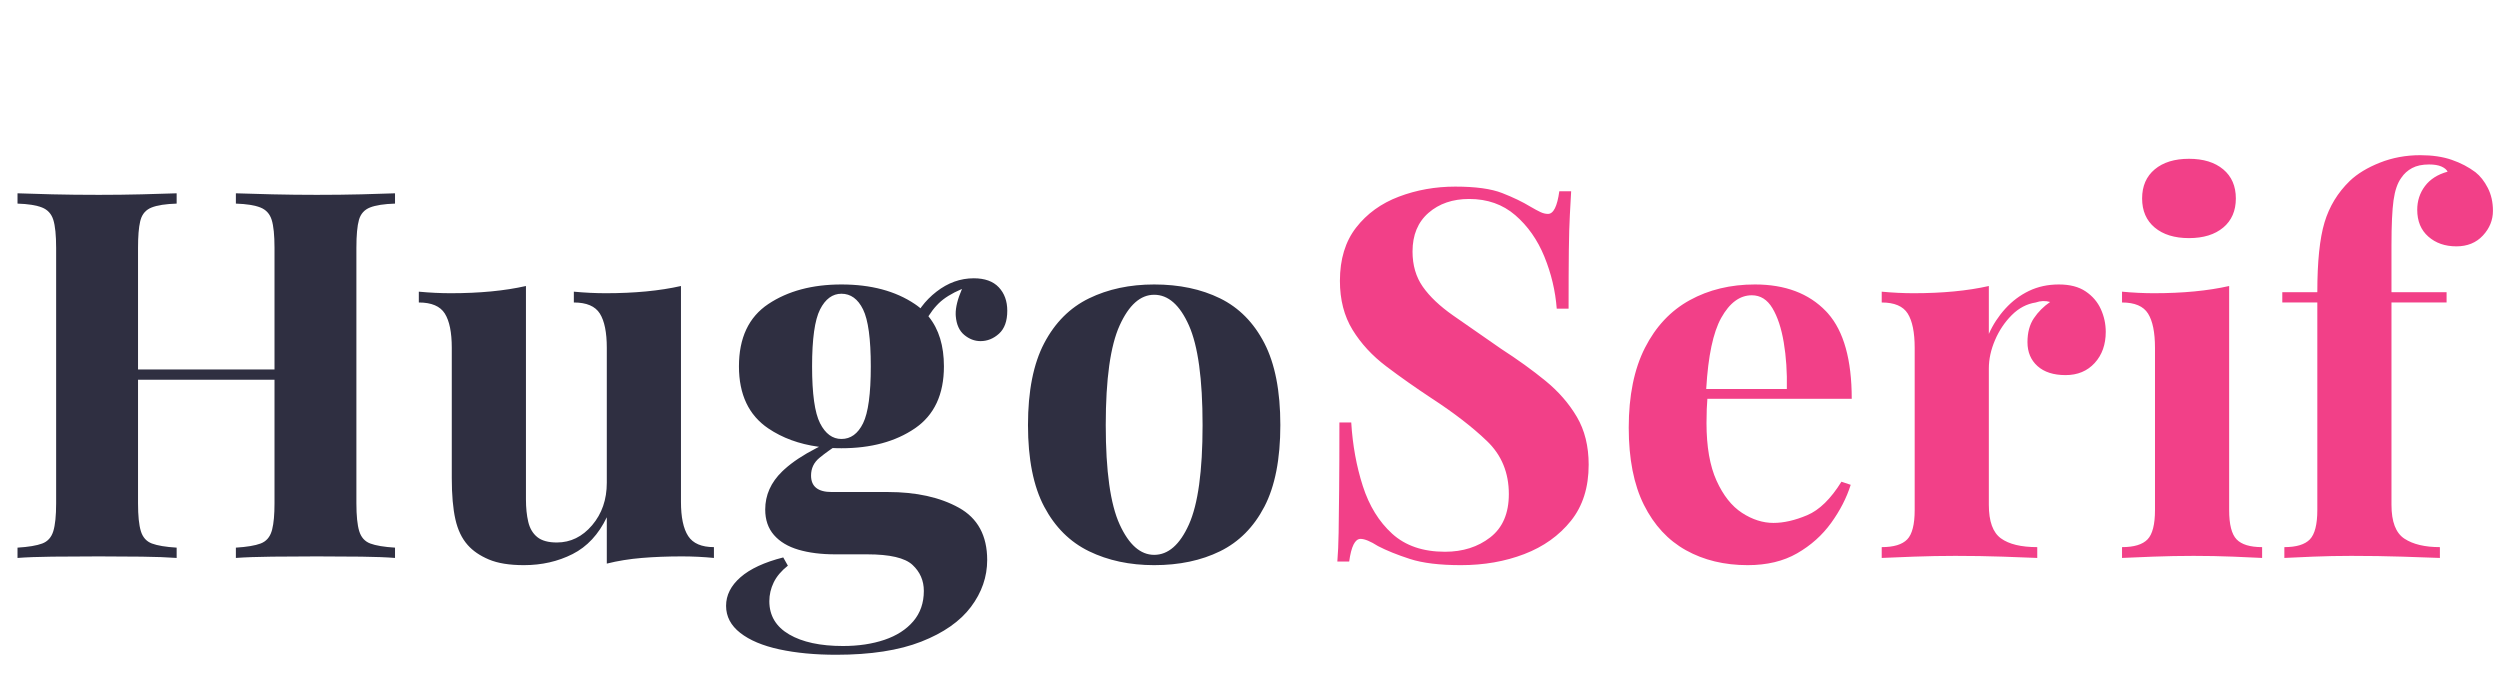
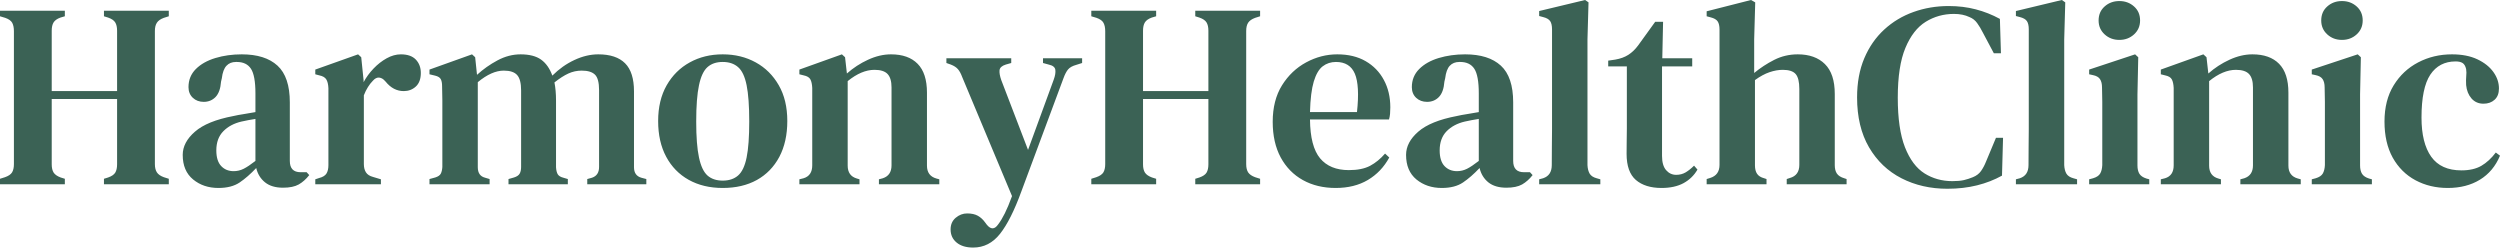
- <svg xmlns="http://www.w3.org/2000/svg" width="233px" height="64px" viewBox="0 0 233 64" version="1.1">
-   <g id="logo-hugo-serif" fill-rule="nonzero">
-     <path id="Hugo" fill="#2F2F41" d="M36.816,52 L36.816,51.04 C35.792,50.976 35.024,50.848 34.512,50.656 C34,50.464 33.656,50.08 33.48,49.504 C33.304,48.928 33.216,48.064 33.216,46.912 L33.216,46.912 L33.216,23.104 C33.216,21.92 33.296,21.048 33.456,20.488 C33.616,19.928 33.96,19.544 34.488,19.336 C35.016,19.128 35.792,19.008 36.816,18.976 L36.816,18.976 L36.816,18.016 C36.016,18.048 34.968,18.08 33.672,18.112 C32.376,18.144 30.992,18.16 29.52,18.16 C28.144,18.16 26.76,18.144 25.368,18.112 C23.976,18.08 22.848,18.048 21.984,18.016 L21.984,18.016 L21.984,18.976 C22.976,19.008 23.736,19.128 24.264,19.336 C24.792,19.544 25.144,19.928 25.32,20.488 C25.496,21.048 25.584,21.92 25.584,23.104 L25.584,23.104 L25.584,34.432 L12.864,34.432 L12.864,23.104 C12.864,22.028 12.93,21.209 13.062,20.648 L13.104,20.488 C13.264,19.928 13.608,19.544 14.136,19.336 C14.664,19.128 15.44,19.008 16.464,18.976 L16.464,18.976 L16.464,18.016 C15.6,18.048 14.512,18.08 13.2,18.112 C11.888,18.144 10.56,18.16 9.216,18.16 C7.648,18.16 6.2,18.144 4.872,18.112 C3.544,18.08 2.464,18.048 1.632,18.016 L1.632,18.016 L1.632,18.976 C2.624,19.008 3.384,19.128 3.912,19.336 C4.44,19.544 4.792,19.928 4.968,20.488 C5.144,21.048 5.232,21.92 5.232,23.104 L5.232,23.104 L5.232,46.912 C5.232,48.064 5.144,48.928 4.968,49.504 C4.792,50.08 4.448,50.464 3.936,50.656 C3.424,50.848 2.656,50.976 1.632,51.04 L1.632,51.04 L1.632,52 C2.464,51.936 3.544,51.896 4.872,51.88 C6.2,51.864 7.648,51.856 9.216,51.856 C10.56,51.856 11.888,51.864 13.2,51.88 C14.512,51.896 15.6,51.936 16.464,52 L16.464,52 L16.464,51.04 C15.44,50.976 14.672,50.848 14.16,50.656 C13.648,50.464 13.304,50.08 13.128,49.504 C12.952,48.928 12.864,48.064 12.864,46.912 L12.864,46.912 L12.864,35.392 L25.584,35.392 L25.584,46.912 C25.584,47.959 25.511,48.769 25.366,49.34 L25.32,49.504 C25.144,50.08 24.8,50.464 24.288,50.656 C23.776,50.848 23.008,50.976 21.984,51.04 L21.984,51.04 L21.984,52 C22.848,51.936 23.976,51.896 25.368,51.88 C26.76,51.864 28.144,51.856 29.52,51.856 C30.992,51.856 32.376,51.864 33.672,51.88 C34.968,51.896 36.016,51.936 36.816,52 L36.816,52 Z M48.826,52.672 C50.49,52.672 52.002,52.328 53.362,51.64 C54.722,50.952 55.786,49.808 56.554,48.208 L56.554,48.208 L56.554,52.528 C57.578,52.272 58.666,52.096 59.818,52 C60.97,51.904 62.218,51.856 63.562,51.856 C64.554,51.856 65.546,51.904 66.538,52 L66.538,52 L66.538,50.992 C65.386,50.992 64.586,50.648 64.138,49.96 C63.69,49.272 63.466,48.208 63.466,46.768 L63.466,46.768 L63.466,26.656 C62.474,26.88 61.394,27.048 60.226,27.16 C59.058,27.272 57.802,27.328 56.458,27.328 C55.498,27.328 54.506,27.28 53.482,27.184 L53.482,27.184 L53.482,28.192 C54.666,28.192 55.474,28.536 55.906,29.224 C56.338,29.912 56.554,30.976 56.554,32.416 L56.554,32.416 L56.554,44.992 C56.554,46.56 56.098,47.88 55.186,48.952 C54.274,50.024 53.178,50.56 51.898,50.56 C51.098,50.56 50.49,50.392 50.074,50.056 C49.658,49.72 49.378,49.248 49.234,48.64 C49.09,48.032 49.018,47.328 49.018,46.528 L49.018,46.528 L49.018,26.656 C48.026,26.88 46.946,27.048 45.778,27.16 C44.61,27.272 43.354,27.328 42.01,27.328 C41.05,27.328 40.058,27.28 39.034,27.184 L39.034,27.184 L39.034,28.192 C40.218,28.192 41.026,28.536 41.458,29.224 C41.89,29.912 42.106,30.976 42.106,32.416 L42.106,32.416 L42.106,44.56 C42.106,46.128 42.218,47.408 42.442,48.4 C42.666,49.392 43.05,50.192 43.594,50.8 C44.074,51.344 44.73,51.792 45.562,52.144 C46.394,52.496 47.482,52.672 48.826,52.672 Z M77.942,61.024 C81.142,61.024 83.782,60.616 85.862,59.8 C87.942,58.984 89.486,57.904 90.494,56.56 C91.502,55.216 92.006,53.76 92.006,52.192 C92.006,49.92 91.126,48.296 89.366,47.32 C87.606,46.344 85.398,45.856 82.742,45.856 L82.742,45.856 L77.51,45.856 C76.23,45.856 75.59,45.344 75.59,44.32 C75.59,43.648 75.854,43.096 76.382,42.664 C76.646,42.448 76.92,42.238 77.204,42.034 L77.603,41.757 L77.973,41.77 L77.973,41.77 L78.422,41.776 C81.174,41.776 83.454,41.16 85.262,39.928 C87.07,38.696 87.974,36.768 87.974,34.144 C87.974,32.232 87.506,30.693 86.568,29.527 L86.528,29.48 L86.555,29.436 C86.786,29.074 87.032,28.752 87.295,28.469 L87.494,28.264 C87.992,27.78 88.693,27.343 89.597,26.956 L89.657,26.931 L89.638,26.976 C89.249,27.881 89.06,28.648 89.069,29.279 L89.078,29.464 C89.142,30.248 89.406,30.832 89.87,31.216 C90.334,31.6 90.838,31.792 91.382,31.792 C92.022,31.792 92.598,31.56 93.11,31.096 C93.622,30.632 93.878,29.92 93.878,28.96 C93.878,28.064 93.614,27.336 93.086,26.776 C92.558,26.216 91.782,25.936 90.758,25.936 C89.51,25.936 88.35,26.352 87.278,27.184 C86.742,27.6 86.28,28.068 85.892,28.588 L85.788,28.734 L85.679,28.642 C85.612,28.588 85.544,28.536 85.475,28.485 L85.262,28.336 C83.454,27.12 81.174,26.512 78.422,26.512 C75.702,26.512 73.43,27.12 71.606,28.336 C69.782,29.552 68.87,31.488 68.87,34.144 C68.87,36.768 69.782,38.696 71.606,39.928 C72.924,40.818 74.475,41.386 76.259,41.633 L76.336,41.643 L76.051,41.786 C74.847,42.407 73.87,43.055 73.12,43.732 L72.902,43.936 C71.846,44.96 71.318,46.144 71.318,47.488 C71.318,48.448 71.59,49.24 72.134,49.864 C72.678,50.488 73.438,50.944 74.414,51.232 C75.39,51.52 76.534,51.664 77.846,51.664 L77.846,51.664 L80.822,51.664 C82.934,51.664 84.342,51.992 85.046,52.648 C85.75,53.304 86.102,54.112 86.102,55.072 C86.102,56.192 85.774,57.136 85.118,57.904 C84.462,58.672 83.566,59.248 82.43,59.632 C81.294,60.016 80.006,60.208 78.566,60.208 C76.454,60.208 74.782,59.848 73.55,59.128 C72.318,58.408 71.702,57.376 71.702,56.032 C71.702,55.424 71.838,54.84 72.11,54.28 C72.382,53.72 72.822,53.2 73.43,52.72 L73.43,52.72 L72.998,51.952 C71.238,52.4 69.91,53.016 69.014,53.8 C68.118,54.584 67.67,55.472 67.67,56.464 C67.67,57.456 68.11,58.296 68.99,58.984 C69.87,59.672 71.086,60.184 72.638,60.52 C74.19,60.856 75.958,61.024 77.942,61.024 Z M78.422,40.912 C77.59,40.912 76.926,40.424 76.43,39.448 C75.934,38.472 75.686,36.704 75.686,34.144 C75.686,31.584 75.934,29.816 76.43,28.84 C76.926,27.864 77.59,27.376 78.422,27.376 C79.286,27.376 79.958,27.864 80.438,28.84 C80.918,29.816 81.158,31.584 81.158,34.144 C81.158,36.704 80.918,38.472 80.438,39.448 C79.958,40.424 79.286,40.912 78.422,40.912 Z M107.568,52.672 C109.904,52.672 111.952,52.24 113.712,51.376 C115.472,50.512 116.848,49.128 117.84,47.224 C118.832,45.32 119.328,42.784 119.328,39.616 C119.328,36.448 118.832,33.904 117.84,31.984 C116.848,30.064 115.472,28.672 113.712,27.808 C111.952,26.944 109.904,26.512 107.568,26.512 C105.296,26.512 103.272,26.944 101.496,27.808 C99.72,28.672 98.328,30.064 97.32,31.984 C96.312,33.904 95.808,36.448 95.808,39.616 C95.808,42.784 96.312,45.32 97.32,47.224 C98.328,49.128 99.72,50.512 101.496,51.376 C103.272,52.24 105.296,52.672 107.568,52.672 Z M107.568,51.712 C106.288,51.712 105.216,50.768 104.352,48.88 C103.488,46.992 103.056,43.904 103.056,39.616 C103.056,35.328 103.488,32.232 104.352,30.328 C105.216,28.424 106.288,27.472 107.568,27.472 C108.88,27.472 109.96,28.424 110.808,30.328 C111.656,32.232 112.08,35.328 112.08,39.616 C112.08,43.904 111.656,46.992 110.808,48.88 C109.96,50.768 108.88,51.712 107.568,51.712 Z" />
-     <path id="Serif" fill="#f24088" d="M136.16,52.672 C138.304,52.672 140.272,52.328 142.064,51.64 C143.856,50.952 145.304,49.92 146.408,48.544 C147.512,47.168 148.064,45.424 148.064,43.312 C148.064,41.584 147.696,40.096 146.96,38.848 C146.224,37.6 145.248,36.48 144.032,35.488 C142.816,34.496 141.44,33.504 139.904,32.512 C138.144,31.296 136.648,30.256 135.416,29.392 C134.184,28.528 133.248,27.64 132.608,26.728 C131.968,25.816 131.648,24.72 131.648,23.44 C131.648,21.904 132.144,20.704 133.136,19.84 C134.128,18.976 135.392,18.544 136.928,18.544 C138.624,18.544 140.056,19.048 141.224,20.056 C142.392,21.064 143.296,22.352 143.936,23.92 C144.576,25.488 144.96,27.104 145.088,28.768 L145.088,28.768 L146.192,28.768 C146.192,26.528 146.2,24.72 146.216,23.344 C146.232,21.968 146.264,20.856 146.312,20.008 C146.36,19.16 146.4,18.432 146.432,17.824 L146.432,17.824 L145.328,17.824 C145.136,19.232 144.784,19.936 144.272,19.936 C144.048,19.936 143.816,19.88 143.576,19.768 C143.336,19.656 143.024,19.488 142.64,19.264 C141.904,18.816 141.024,18.392 140,17.992 C138.976,17.592 137.52,17.392 135.632,17.392 C133.776,17.392 132.024,17.704 130.376,18.328 C128.728,18.952 127.4,19.912 126.392,21.208 C125.384,22.504 124.88,24.16 124.88,26.176 C124.88,27.936 125.272,29.456 126.056,30.736 C126.84,32.016 127.888,33.152 129.2,34.144 C130.512,35.136 131.92,36.128 133.424,37.12 C135.536,38.496 137.264,39.832 138.608,41.128 C139.952,42.424 140.624,44.064 140.624,46.048 C140.624,47.84 140.048,49.184 138.896,50.08 C137.744,50.976 136.336,51.424 134.672,51.424 C132.624,51.424 130.984,50.864 129.752,49.744 C128.52,48.624 127.608,47.144 127.016,45.304 C126.424,43.464 126.064,41.488 125.936,39.376 L125.936,39.376 L124.832,39.376 C124.832,41.904 124.824,43.992 124.808,45.64 C124.792,47.288 124.776,48.624 124.76,49.648 C124.744,50.672 124.704,51.568 124.64,52.336 L124.64,52.336 L125.744,52.336 C125.936,50.928 126.288,50.224 126.8,50.224 C127.184,50.224 127.728,50.448 128.432,50.896 C129.232,51.312 130.224,51.712 131.408,52.096 C132.592,52.48 134.176,52.672 136.16,52.672 Z M162.886,52.672 C164.678,52.672 166.214,52.304 167.494,51.568 C168.774,50.832 169.83,49.888 170.662,48.736 C171.494,47.584 172.102,46.4 172.486,45.184 L172.486,45.184 L171.622,44.896 C170.63,46.496 169.566,47.536 168.43,48.016 C167.294,48.496 166.246,48.736 165.286,48.736 C164.294,48.736 163.318,48.424 162.358,47.8 C161.398,47.176 160.606,46.176 159.982,44.8 C159.358,43.424 159.046,41.632 159.046,39.424 C159.046,38.976 159.054,38.544 159.07,38.128 C159.086,37.712 159.11,37.312 159.142,36.928 L159.124,37.168 L172.582,37.168 C172.582,33.532 171.84,30.875 170.357,29.197 L170.182,29.008 C168.582,27.344 166.374,26.512 163.558,26.512 C161.286,26.512 159.262,27 157.486,27.976 C155.71,28.952 154.318,30.432 153.31,32.416 C152.302,34.4 151.798,36.88 151.798,39.856 C151.798,42.768 152.27,45.168 153.214,47.056 C154.158,48.944 155.462,50.352 157.126,51.28 C158.79,52.208 160.71,52.672 162.886,52.672 Z M159.021,36.22 C159.2,33.175 159.664,30.979 160.414,29.632 C161.198,28.224 162.15,27.52 163.27,27.52 C164.07,27.52 164.71,27.92 165.19,28.72 C165.67,29.52 166.022,30.584 166.246,31.912 C166.47,33.24 166.566,34.688 166.534,36.256 L166.534,36.256 L159.018,36.256 L159.021,36.22 Z M189.872,52 L189.872,50.992 C188.368,50.992 187.24,50.72 186.488,50.176 C185.736,49.632 185.36,48.592 185.36,47.056 L185.36,47.056 L185.36,34.336 C185.36,33.472 185.552,32.592 185.936,31.696 C186.32,30.8 186.84,30.024 187.496,29.368 C188.152,28.712 188.896,28.32 189.728,28.192 C190.176,28.032 190.624,28.016 191.072,28.144 C190.464,28.56 189.96,29.064 189.56,29.656 C189.16,30.248 188.96,30.992 188.96,31.888 C188.96,32.816 189.272,33.56 189.896,34.12 C190.52,34.68 191.392,34.96 192.512,34.96 C193.632,34.96 194.536,34.584 195.224,33.832 C195.912,33.08 196.256,32.112 196.256,30.928 C196.256,30.192 196.104,29.488 195.8,28.816 C195.496,28.144 195.024,27.592 194.384,27.16 C193.744,26.728 192.912,26.512 191.888,26.512 C190.864,26.512 189.936,26.712 189.104,27.112 C188.272,27.512 187.536,28.064 186.896,28.768 C186.256,29.472 185.744,30.256 185.36,31.12 L185.36,31.12 L185.36,26.656 C184.368,26.88 183.288,27.048 182.12,27.16 C180.952,27.272 179.696,27.328 178.352,27.328 C177.392,27.328 176.4,27.28 175.376,27.184 L175.376,27.184 L175.376,28.192 C176.56,28.192 177.368,28.536 177.8,29.224 C178.232,29.912 178.448,30.976 178.448,32.416 L178.448,32.416 L178.448,47.536 C178.448,48.88 178.216,49.792 177.752,50.272 C177.288,50.752 176.496,50.992 175.376,50.992 L175.376,50.992 L175.376,52 C176.048,51.968 177.04,51.928 178.352,51.88 C179.664,51.832 180.96,51.808 182.24,51.808 C183.776,51.808 185.248,51.832 186.656,51.88 C188.064,51.928 189.136,51.968 189.872,52 L189.872,52 Z M204.013,22.192 C205.357,22.192 206.421,21.864 207.205,21.208 C207.989,20.552 208.381,19.648 208.381,18.496 C208.381,17.344 207.989,16.44 207.205,15.784 C206.421,15.128 205.357,14.8 204.013,14.8 C202.669,14.8 201.605,15.128 200.821,15.784 C200.037,16.44 199.645,17.344 199.645,18.496 C199.645,19.648 200.037,20.552 200.821,21.208 C201.605,21.864 202.669,22.192 204.013,22.192 Z M210.829,52 L210.829,50.992 C209.709,50.992 208.917,50.752 208.453,50.272 C207.989,49.792 207.757,48.88 207.757,47.536 L207.757,47.536 L207.757,26.656 C206.765,26.88 205.685,27.048 204.517,27.16 C203.349,27.272 202.093,27.328 200.749,27.328 C199.789,27.328 198.797,27.28 197.773,27.184 L197.773,27.184 L197.773,28.192 C198.957,28.192 199.765,28.536 200.197,29.224 C200.629,29.912 200.845,30.976 200.845,32.416 L200.845,32.416 L200.845,47.536 C200.845,48.88 200.613,49.792 200.149,50.272 C199.685,50.752 198.893,50.992 197.773,50.992 L197.773,50.992 L197.773,52 C198.413,51.968 199.373,51.928 200.653,51.88 C201.933,51.832 203.197,51.808 204.445,51.808 C205.693,51.808 206.925,51.832 208.141,51.88 C209.357,51.928 210.253,51.968 210.829,52 L210.829,52 Z M227.398,52 L227.398,50.992 C225.99,50.992 224.886,50.728 224.086,50.2 C223.286,49.672 222.886,48.624 222.886,47.056 L222.886,47.056 L222.886,28.192 L228.022,28.192 L228.022,27.232 L222.886,27.232 L222.886,22.864 C222.886,20.976 222.95,19.576 223.078,18.664 C223.206,17.752 223.446,17.056 223.798,16.576 C224.054,16.192 224.39,15.888 224.806,15.664 C225.222,15.44 225.75,15.328 226.39,15.328 C226.87,15.328 227.254,15.392 227.542,15.52 C227.83,15.648 228.022,15.808 228.118,16 C227.19,16.256 226.486,16.704 226.006,17.344 C225.526,17.984 225.286,18.72 225.286,19.552 C225.286,20.608 225.63,21.44 226.318,22.048 C227.006,22.656 227.878,22.96 228.934,22.96 C229.958,22.96 230.782,22.624 231.406,21.952 C232.03,21.28 232.342,20.512 232.342,19.648 C232.342,18.848 232.182,18.136 231.862,17.512 C231.542,16.888 231.158,16.4 230.71,16.048 C230.07,15.568 229.334,15.184 228.502,14.896 C227.67,14.608 226.694,14.464 225.574,14.464 C224.23,14.464 222.974,14.696 221.806,15.16 C220.638,15.624 219.702,16.192 218.998,16.864 C217.878,17.952 217.094,19.24 216.646,20.728 C216.198,22.216 215.974,24.384 215.974,27.232 L215.974,27.232 L212.71,27.232 L212.71,28.192 L215.974,28.192 L215.974,47.536 C215.974,48.88 215.742,49.792 215.278,50.272 C214.814,50.752 214.022,50.992 212.902,50.992 L212.902,50.992 L212.902,52 C213.51,51.968 214.398,51.928 215.566,51.88 C216.734,51.832 217.926,51.808 219.142,51.808 C220.806,51.808 222.39,51.832 223.894,51.88 C225.398,51.928 226.566,51.968 227.398,52 L227.398,52 Z" />
+ <svg xmlns="http://www.w3.org/2000/svg" viewBox="0 16.7 476.15 47.15" data-asc="1.036" width="476.15" height="47.15">
+   <defs />
+   <g fill="#3b6255">
+     <g transform="translate(0, 0)">
+       <path d="M0 51.80L0 50.75L0.95 50.45Q1.95 50.10 2.30 49.53Q2.65 48.95 2.65 47.95L2.65 22.65Q2.65 21.65 2.33 21.05Q2 20.45 1.00 20.10L0 19.80L0 18.75L12.35 18.75L12.35 19.80L11.50 20.05Q10.55 20.40 10.20 20.98Q9.85 21.55 9.85 22.55L9.85 34.05L22.30 34.05L22.30 22.55Q22.30 21.55 21.95 20.98Q21.60 20.40 20.60 20.05L19.80 19.80L19.80 18.75L32.15 18.75L32.15 19.80L31.20 20.10Q30.25 20.45 29.88 21.03Q29.50 21.60 29.50 22.60L29.50 47.95Q29.50 48.95 29.88 49.53Q30.25 50.10 31.20 50.45L32.15 50.75L32.15 51.80L19.80 51.80L19.80 50.75L20.60 50.50Q21.60 50.15 21.95 49.58Q22.30 49.00 22.30 48.00L22.30 35.55L9.85 35.55L9.85 48.00Q9.85 49.00 10.22 49.58Q10.60 50.15 11.55 50.50L12.35 50.75L12.35 51.80L0 51.80ZM41.60 52.50Q38.75 52.50 36.78 50.88Q34.80 49.25 34.80 46.20Q34.80 43.80 37.13 41.78Q39.45 39.75 44.45 38.80Q45.30 38.60 46.43 38.43Q47.55 38.25 48.65 38.05L48.65 34.50Q48.65 31.10 47.80 29.80Q46.95 28.50 45.10 28.50L44.95 28.50Q43.80 28.50 43.13 29.23Q42.45 29.95 42.25 31.60L42.10 32.25Q41.95 34.25 41.05 35.18Q40.15 36.10 38.80 36.10Q37.55 36.10 36.73 35.33Q35.90 34.55 35.90 33.30Q35.90 31.25 37.30 29.85Q38.70 28.45 41.03 27.75Q43.35 27.05 46.05 27.05Q50.50 27.05 52.85 29.20Q55.20 31.35 55.20 36.20L55.20 47.35Q55.20 49.50 57.25 49.50L58.40 49.50L58.90 50.05Q58.00 51.20 56.90 51.83Q55.80 52.45 53.90 52.45Q51.75 52.45 50.48 51.43Q49.20 50.40 48.80 48.70Q47.20 50.40 45.65 51.45Q44.10 52.50 41.60 52.50M44.50 49.30Q45.50 49.30 46.40 48.85Q47.30 48.40 48.65 47.35L48.65 39.35Q47.35 39.55 46.00 39.85Q43.85 40.35 42.53 41.70Q41.20 43.05 41.20 45.35Q41.20 47.35 42.13 48.33Q43.05 49.30 44.50 49.30ZM60.05 51.80L60.05 50.85L60.80 50.60Q61.80 50.35 62.18 49.75Q62.55 49.15 62.55 48.15L62.55 33.50Q62.50 32.40 62.15 31.83Q61.80 31.25 60.80 31.05L60.05 30.85L60.05 29.95L68.20 27.05L68.80 27.60L69.25 32L69.25 32.35Q70 30.95 71.15 29.75Q72.30 28.55 73.65 27.80Q75 27.05 76.35 27.05Q78.25 27.05 79.20 28.05Q80.15 29.05 80.15 30.60Q80.15 32.30 79.20 33.18Q78.25 34.05 76.90 34.05Q74.90 34.05 73.45 32.25L73.35 32.15Q72.85 31.55 72.23 31.48Q71.60 31.40 71 32.10Q70.50 32.60 70.08 33.28Q69.65 33.95 69.30 34.85L69.30 47.95Q69.30 48.90 69.70 49.53Q70.10 50.15 71.05 50.40L72.55 50.85L72.55 51.80L60.05 51.80ZM81.80 51.80L81.80 50.80L82.90 50.50Q83.70 50.25 83.95 49.78Q84.20 49.30 84.25 48.50L84.25 38.60Q84.25 36.95 84.25 35.80Q84.25 34.65 84.20 33.10Q84.20 32.25 83.95 31.78Q83.70 31.30 82.85 31.10L81.80 30.85L81.80 29.95L89.90 27.05L90.50 27.60L90.85 30.95Q92.60 29.35 94.75 28.20Q96.90 27.05 99.15 27.05Q101.65 27.05 103.05 28.05Q104.45 29.05 105.20 31.10Q107.10 29.20 109.40 28.13Q111.70 27.05 113.95 27.05Q117.35 27.05 119.05 28.75Q120.75 30.45 120.75 34.10L120.75 48.55Q120.75 50.15 122.15 50.55L123.10 50.80L123.10 51.80L111.85 51.80L111.85 50.80L112.75 50.55Q114.10 50.10 114.10 48.50L114.10 33.85Q114.10 31.70 113.33 30.93Q112.55 30.15 110.80 30.15Q109.45 30.15 108.25 30.70Q107.05 31.25 105.60 32.40Q105.90 33.90 105.90 35.85L105.90 48.55Q105.95 49.40 106.22 49.88Q106.50 50.35 107.30 50.55L108.15 50.80L108.15 51.80L96.85 51.80L96.85 50.80L97.90 50.50Q98.70 50.25 98.97 49.78Q99.25 49.30 99.25 48.50L99.25 33.90Q99.25 31.85 98.50 31.00Q97.75 30.15 95.95 30.15Q93.65 30.15 91 32.35L91 48.55Q91 50.20 92.40 50.55L93.25 50.80L93.25 51.80L81.80 51.80ZM137.65 52.50Q133.95 52.50 131.17 50.95Q128.40 49.40 126.88 46.55Q125.35 43.70 125.35 39.75Q125.35 35.80 126.97 32.95Q128.60 30.10 131.38 28.58Q134.15 27.05 137.65 27.05Q141.15 27.05 143.93 28.58Q146.70 30.10 148.32 32.93Q149.95 35.75 149.95 39.75Q149.95 43.70 148.43 46.58Q146.90 49.45 144.15 50.98Q141.40 52.50 137.65 52.50M137.65 51.10Q139.45 51.10 140.57 50.13Q141.70 49.15 142.20 46.70Q142.70 44.25 142.70 39.85Q142.70 35.40 142.20 32.93Q141.70 30.45 140.57 29.48Q139.45 28.50 137.65 28.50Q135.85 28.50 134.75 29.48Q133.65 30.45 133.13 32.93Q132.60 35.40 132.60 39.85Q132.60 44.25 133.13 46.70Q133.65 49.15 134.75 50.13Q135.85 51.10 137.65 51.10ZM152.25 51.80L152.25 50.85L153.05 50.65Q154.70 50.15 154.70 48.20L154.70 33.45Q154.65 32.40 154.35 31.83Q154.05 31.25 153.05 31.05L152.25 30.85L152.25 29.95L160.35 27.05L160.95 27.60L161.30 30.70Q163.10 29.10 165.32 28.08Q167.55 27.05 169.70 27.05Q173 27.05 174.77 28.85Q176.55 30.65 176.55 34.35L176.55 48.25Q176.55 50.20 178.35 50.70L178.90 50.85L178.90 51.80L167.40 51.80L167.40 50.85L168.15 50.65Q169.80 50.10 169.80 48.20L169.80 33.35Q169.80 31.60 169.05 30.80Q168.30 30.00 166.55 30.00Q164.10 30.00 161.45 32.15L161.45 48.25Q161.45 50.20 163.20 50.70L163.70 50.85L163.70 51.80L152.25 51.80ZM185.35 63.85Q183.35 63.85 182.20 62.90Q181.05 61.95 181.05 60.40Q181.05 59.00 182.02 58.18Q183.00 57.35 184.20 57.35Q185.45 57.35 186.25 57.80Q187.05 58.25 187.65 59.10L187.95 59.50Q189.10 60.90 190.10 59.45Q190.75 58.60 191.37 57.35Q192.00 56.10 192.75 54.05L183.25 31.35Q182.90 30.40 182.45 29.88Q182.00 29.35 181.10 29.00L180.25 28.70L180.25 27.80L192.60 27.80L192.60 28.70L191.55 29.00Q190.45 29.35 190.37 30.08Q190.30 30.80 190.70 31.95L195.80 45.25L200.70 31.85Q201.10 30.75 201.00 30.00Q200.90 29.25 199.75 29.00L198.65 28.70L198.65 27.80L206.10 27.80L206.10 28.70L205.00 29.05Q203.90 29.35 203.42 29.93Q202.95 30.50 202.55 31.60L194.55 53.10Q192.55 58.60 190.47 61.23Q188.40 63.85 185.35 63.85ZM207.85 51.80L207.85 50.75L208.80 50.45Q209.80 50.10 210.15 49.53Q210.50 48.95 210.50 47.95L210.50 22.65Q210.50 21.65 210.17 21.05Q209.85 20.45 208.85 20.10L207.85 19.80L207.85 18.75L220.20 18.75L220.20 19.80L219.35 20.05Q218.40 20.40 218.05 20.98Q217.70 21.55 217.70 22.55L217.70 34.05L230.15 34.05L230.15 22.55Q230.15 21.55 229.80 20.98Q229.45 20.40 228.45 20.05L227.65 19.80L227.65 18.75L240 18.75L240 19.80L239.05 20.10Q238.10 20.45 237.72 21.03Q237.35 21.60 237.35 22.60L237.35 47.95Q237.35 48.95 237.72 49.53Q238.10 50.10 239.05 50.45L240 50.75L240 51.80L227.65 51.80L227.65 50.75L228.45 50.50Q229.45 50.15 229.80 49.58Q230.15 49.00 230.15 48.00L230.15 35.55L217.70 35.55L217.70 48.00Q217.70 49.00 218.07 49.58Q218.45 50.15 219.40 50.50L220.20 50.75L220.20 51.80L207.85 51.80ZM254.70 27.05Q257.85 27.05 260.10 28.35Q262.35 29.65 263.57 31.93Q264.80 34.20 264.80 37.15Q264.80 37.80 264.75 38.38Q264.70 38.95 264.55 39.45L249.50 39.45Q249.55 44.60 251.42 46.85Q253.30 49.10 256.90 49.10Q259.40 49.10 260.95 48.28Q262.50 47.45 263.80 45.95L264.60 46.70Q263.10 49.45 260.52 50.98Q257.95 52.50 254.40 52.50Q250.85 52.50 248.15 51.00Q245.45 49.50 243.92 46.68Q242.40 43.85 242.40 39.90Q242.40 35.80 244.17 32.95Q245.95 30.10 248.77 28.58Q251.60 27.05 254.70 27.05M254.45 28.50Q253.00 28.50 251.92 29.33Q250.85 30.15 250.22 32.23Q249.60 34.30 249.50 38.05L258.45 38.05Q259 33 258.05 30.75Q257.10 28.50 254.45 28.50ZM274.60 52.50Q271.75 52.50 269.77 50.88Q267.80 49.25 267.80 46.20Q267.80 43.80 270.12 41.78Q272.45 39.75 277.45 38.80Q278.30 38.60 279.42 38.43Q280.55 38.25 281.65 38.05L281.65 34.50Q281.65 31.10 280.80 29.80Q279.95 28.50 278.10 28.50L277.95 28.50Q276.80 28.50 276.12 29.23Q275.45 29.95 275.25 31.60L275.10 32.25Q274.95 34.25 274.05 35.18Q273.15 36.10 271.80 36.10Q270.55 36.10 269.72 35.33Q268.90 34.55 268.90 33.30Q268.90 31.25 270.30 29.85Q271.70 28.45 274.02 27.75Q276.35 27.05 279.05 27.05Q283.50 27.05 285.85 29.20Q288.20 31.35 288.20 36.20L288.20 47.35Q288.20 49.50 290.25 49.50L291.40 49.50L291.90 50.05Q291.00 51.20 289.90 51.83Q288.80 52.45 286.90 52.45Q284.75 52.45 283.47 51.43Q282.20 50.40 281.80 48.70Q280.20 50.40 278.65 51.45Q277.10 52.50 274.60 52.50M277.50 49.30Q278.50 49.30 279.40 48.85Q280.30 48.40 281.65 47.35L281.65 39.35Q280.35 39.55 279.00 39.85Q276.85 40.35 275.52 41.70Q274.20 43.05 274.20 45.35Q274.20 47.35 275.12 48.33Q276.05 49.30 277.50 49.30ZM293.15 51.80L293.15 50.85L293.90 50.65Q295.55 50.10 295.55 48.15Q295.55 46.45 295.57 44.73Q295.60 43 295.60 41.30L295.60 22.30Q295.60 21.25 295.25 20.73Q294.90 20.20 293.90 19.95L293.15 19.75L293.15 18.80L301.90 16.70L302.55 17.15L302.35 24.20L302.35 48.15Q302.40 49.15 302.77 49.78Q303.15 50.40 304.10 50.65L304.80 50.85L304.80 51.80L293.15 51.80ZM316.45 52.50Q313.35 52.50 311.57 50.98Q309.80 49.45 309.80 46Q309.80 44.80 309.82 43.73Q309.85 42.65 309.85 41.20L309.85 29.35L306.30 29.35L306.30 28.25L307.65 28.05Q309.10 27.80 310.12 27.15Q311.15 26.50 312.00 25.35L315.25 20.85L316.75 20.85L316.60 27.80L322.30 27.80L322.30 29.35L316.55 29.35L316.55 46.40Q316.55 48.20 317.32 49.10Q318.10 50.00 319.25 50.00Q320.25 50.00 321.05 49.53Q321.85 49.05 322.65 48.25L323.30 49.00Q322.35 50.65 320.65 51.58Q318.95 52.50 316.45 52.50ZM325.05 51.80L325.05 50.80L325.70 50.60Q327.50 50.05 327.50 48.10L327.50 22.35Q327.50 21.30 327.15 20.78Q326.80 20.25 325.80 20.00L325.05 19.80L325.05 18.85L333.50 16.70L334.30 17.15L334.10 24.20L334.10 30.60Q335.85 29.15 337.92 28.10Q340.00 27.05 342.40 27.05Q345.70 27.05 347.57 28.90Q349.45 30.75 349.45 34.60L349.45 48.15Q349.45 49.15 349.85 49.75Q350.25 50.35 351.25 50.65L351.70 50.80L351.70 51.80L340.30 51.80L340.30 50.80L340.90 50.60Q342.70 50.10 342.70 48.10L342.70 33.65Q342.70 31.60 342.00 30.80Q341.30 30.00 339.55 30.00Q338.35 30.00 337.02 30.45Q335.70 30.90 334.25 31.95L334.25 48.20Q334.25 49.20 334.65 49.80Q335.05 50.40 336.00 50.65L336.45 50.80L336.45 51.80L325.05 51.80ZM370.90 52.65Q366.05 52.65 362.15 50.65Q358.25 48.65 355.97 44.75Q353.70 40.85 353.70 35.25Q353.70 31.05 355.07 27.80Q356.45 24.55 358.87 22.33Q361.30 20.10 364.45 18.98Q367.60 17.85 371.15 17.85Q373.90 17.85 376.30 18.48Q378.70 19.10 380.90 20.30L381.10 26.85L379.75 26.85L377.65 22.90Q377.15 21.90 376.57 21.10Q376.00 20.30 375.10 19.95Q373.85 19.35 372.15 19.35Q369.20 19.35 366.77 20.85Q364.35 22.35 362.90 25.83Q361.45 29.30 361.45 35.30Q361.45 41.25 362.82 44.75Q364.20 48.25 366.55 49.73Q368.90 51.20 371.85 51.20Q373.20 51.20 374.05 51.00Q374.90 50.80 375.75 50.45Q376.75 50.05 377.30 49.28Q377.85 48.50 378.25 47.50L380.15 42.95L381.50 42.95L381.30 50.15Q379.15 51.35 376.55 52.00Q373.95 52.65 370.90 52.65ZM383.95 51.80L383.95 50.85L384.70 50.65Q386.35 50.10 386.35 48.15Q386.35 46.45 386.37 44.73Q386.40 43 386.40 41.30L386.40 22.30Q386.40 21.25 386.05 20.73Q385.70 20.20 384.70 19.95L383.95 19.75L383.95 18.80L392.70 16.70L393.35 17.15L393.15 24.20L393.15 48.15Q393.20 49.15 393.57 49.78Q393.95 50.40 394.90 50.65L395.60 50.85L395.60 51.80L383.95 51.80ZM403.65 24.30Q402.00 24.30 400.85 23.25Q399.70 22.20 399.70 20.60Q399.70 18.95 400.85 17.93Q402.00 16.90 403.65 16.90Q405.30 16.90 406.45 17.93Q407.60 18.95 407.60 20.60Q407.60 22.20 406.45 23.25Q405.30 24.30 403.65 24.30M397.90 51.80L397.90 50.85L398.65 50.65Q399.65 50.35 400.00 49.75Q400.35 49.15 400.40 48.15L400.40 38.95Q400.40 37.40 400.40 36.08Q400.40 34.75 400.35 33.35Q400.35 32.35 399.97 31.78Q399.60 31.20 398.60 31.00L397.90 30.85L397.90 29.95L406.65 27.05L407.25 27.60L407.10 34.70L407.10 48.20Q407.10 49.20 407.47 49.80Q407.85 50.40 408.80 50.70L409.35 50.85L409.35 51.80L397.90 51.80ZM411.55 51.80L411.55 50.85L412.35 50.65Q414.00 50.15 414.00 48.20L414.00 33.45Q413.95 32.40 413.65 31.83Q413.35 31.25 412.35 31.05L411.55 30.85L411.55 29.95L419.65 27.05L420.25 27.60L420.60 30.70Q422.40 29.10 424.62 28.08Q426.85 27.05 429.00 27.05Q432.30 27.05 434.07 28.85Q435.85 30.65 435.85 34.35L435.85 48.25Q435.85 50.20 437.65 50.70L438.20 50.85L438.20 51.80L426.70 51.80L426.70 50.85L427.45 50.65Q429.10 50.10 429.10 48.20L429.10 33.35Q429.10 31.60 428.35 30.80Q427.60 30.00 425.85 30.00Q423.40 30.00 420.75 32.15L420.75 48.25Q420.75 50.20 422.50 50.70L423.00 50.85L423.00 51.80L411.55 51.80ZM446.05 24.30Q444.40 24.30 443.25 23.25Q442.10 22.20 442.10 20.60Q442.10 18.95 443.25 17.93Q444.40 16.90 446.05 16.90Q447.70 16.90 448.85 17.93Q450.00 18.95 450.00 20.60Q450.00 22.20 448.85 23.25Q447.70 24.30 446.05 24.30M440.30 51.80L440.30 50.85L441.05 50.65Q442.05 50.35 442.40 49.75Q442.75 49.15 442.80 48.15L442.80 38.95Q442.80 37.40 442.80 36.08Q442.80 34.75 442.75 33.35Q442.75 32.35 442.37 31.78Q442.00 31.20 441.00 31.00L440.30 30.85L440.30 29.95L449.05 27.05L449.65 27.60L449.50 34.70L449.50 48.20Q449.50 49.20 449.87 49.80Q450.25 50.40 451.20 50.70L451.75 50.85L451.75 51.80L440.30 51.80ZM466.20 52.50Q462.80 52.50 460.05 51.03Q457.30 49.55 455.72 46.73Q454.15 43.90 454.15 39.85Q454.15 35.80 455.90 32.95Q457.65 30.10 460.57 28.58Q463.50 27.05 467.00 27.05Q469.85 27.05 471.85 28.00Q473.85 28.95 474.90 30.43Q475.95 31.90 475.95 33.55Q475.95 34.95 475.12 35.70Q474.30 36.45 473.00 36.45Q471.60 36.45 470.72 35.45Q469.85 34.45 469.70 32.90Q469.65 31.90 469.72 31.20Q469.80 30.50 469.70 29.85Q469.50 29.00 469.02 28.70Q468.55 28.40 467.70 28.40Q464.55 28.40 462.87 30.93Q461.20 33.45 461.20 39.10Q461.20 43.95 463.05 46.55Q464.90 49.15 468.80 49.15Q471.10 49.15 472.60 48.28Q474.10 47.40 475.35 45.75L476.15 46.35Q474.90 49.35 472.32 50.93Q469.75 52.50 466.20 52.50Z" />
+     </g>
  </g>
</svg>
